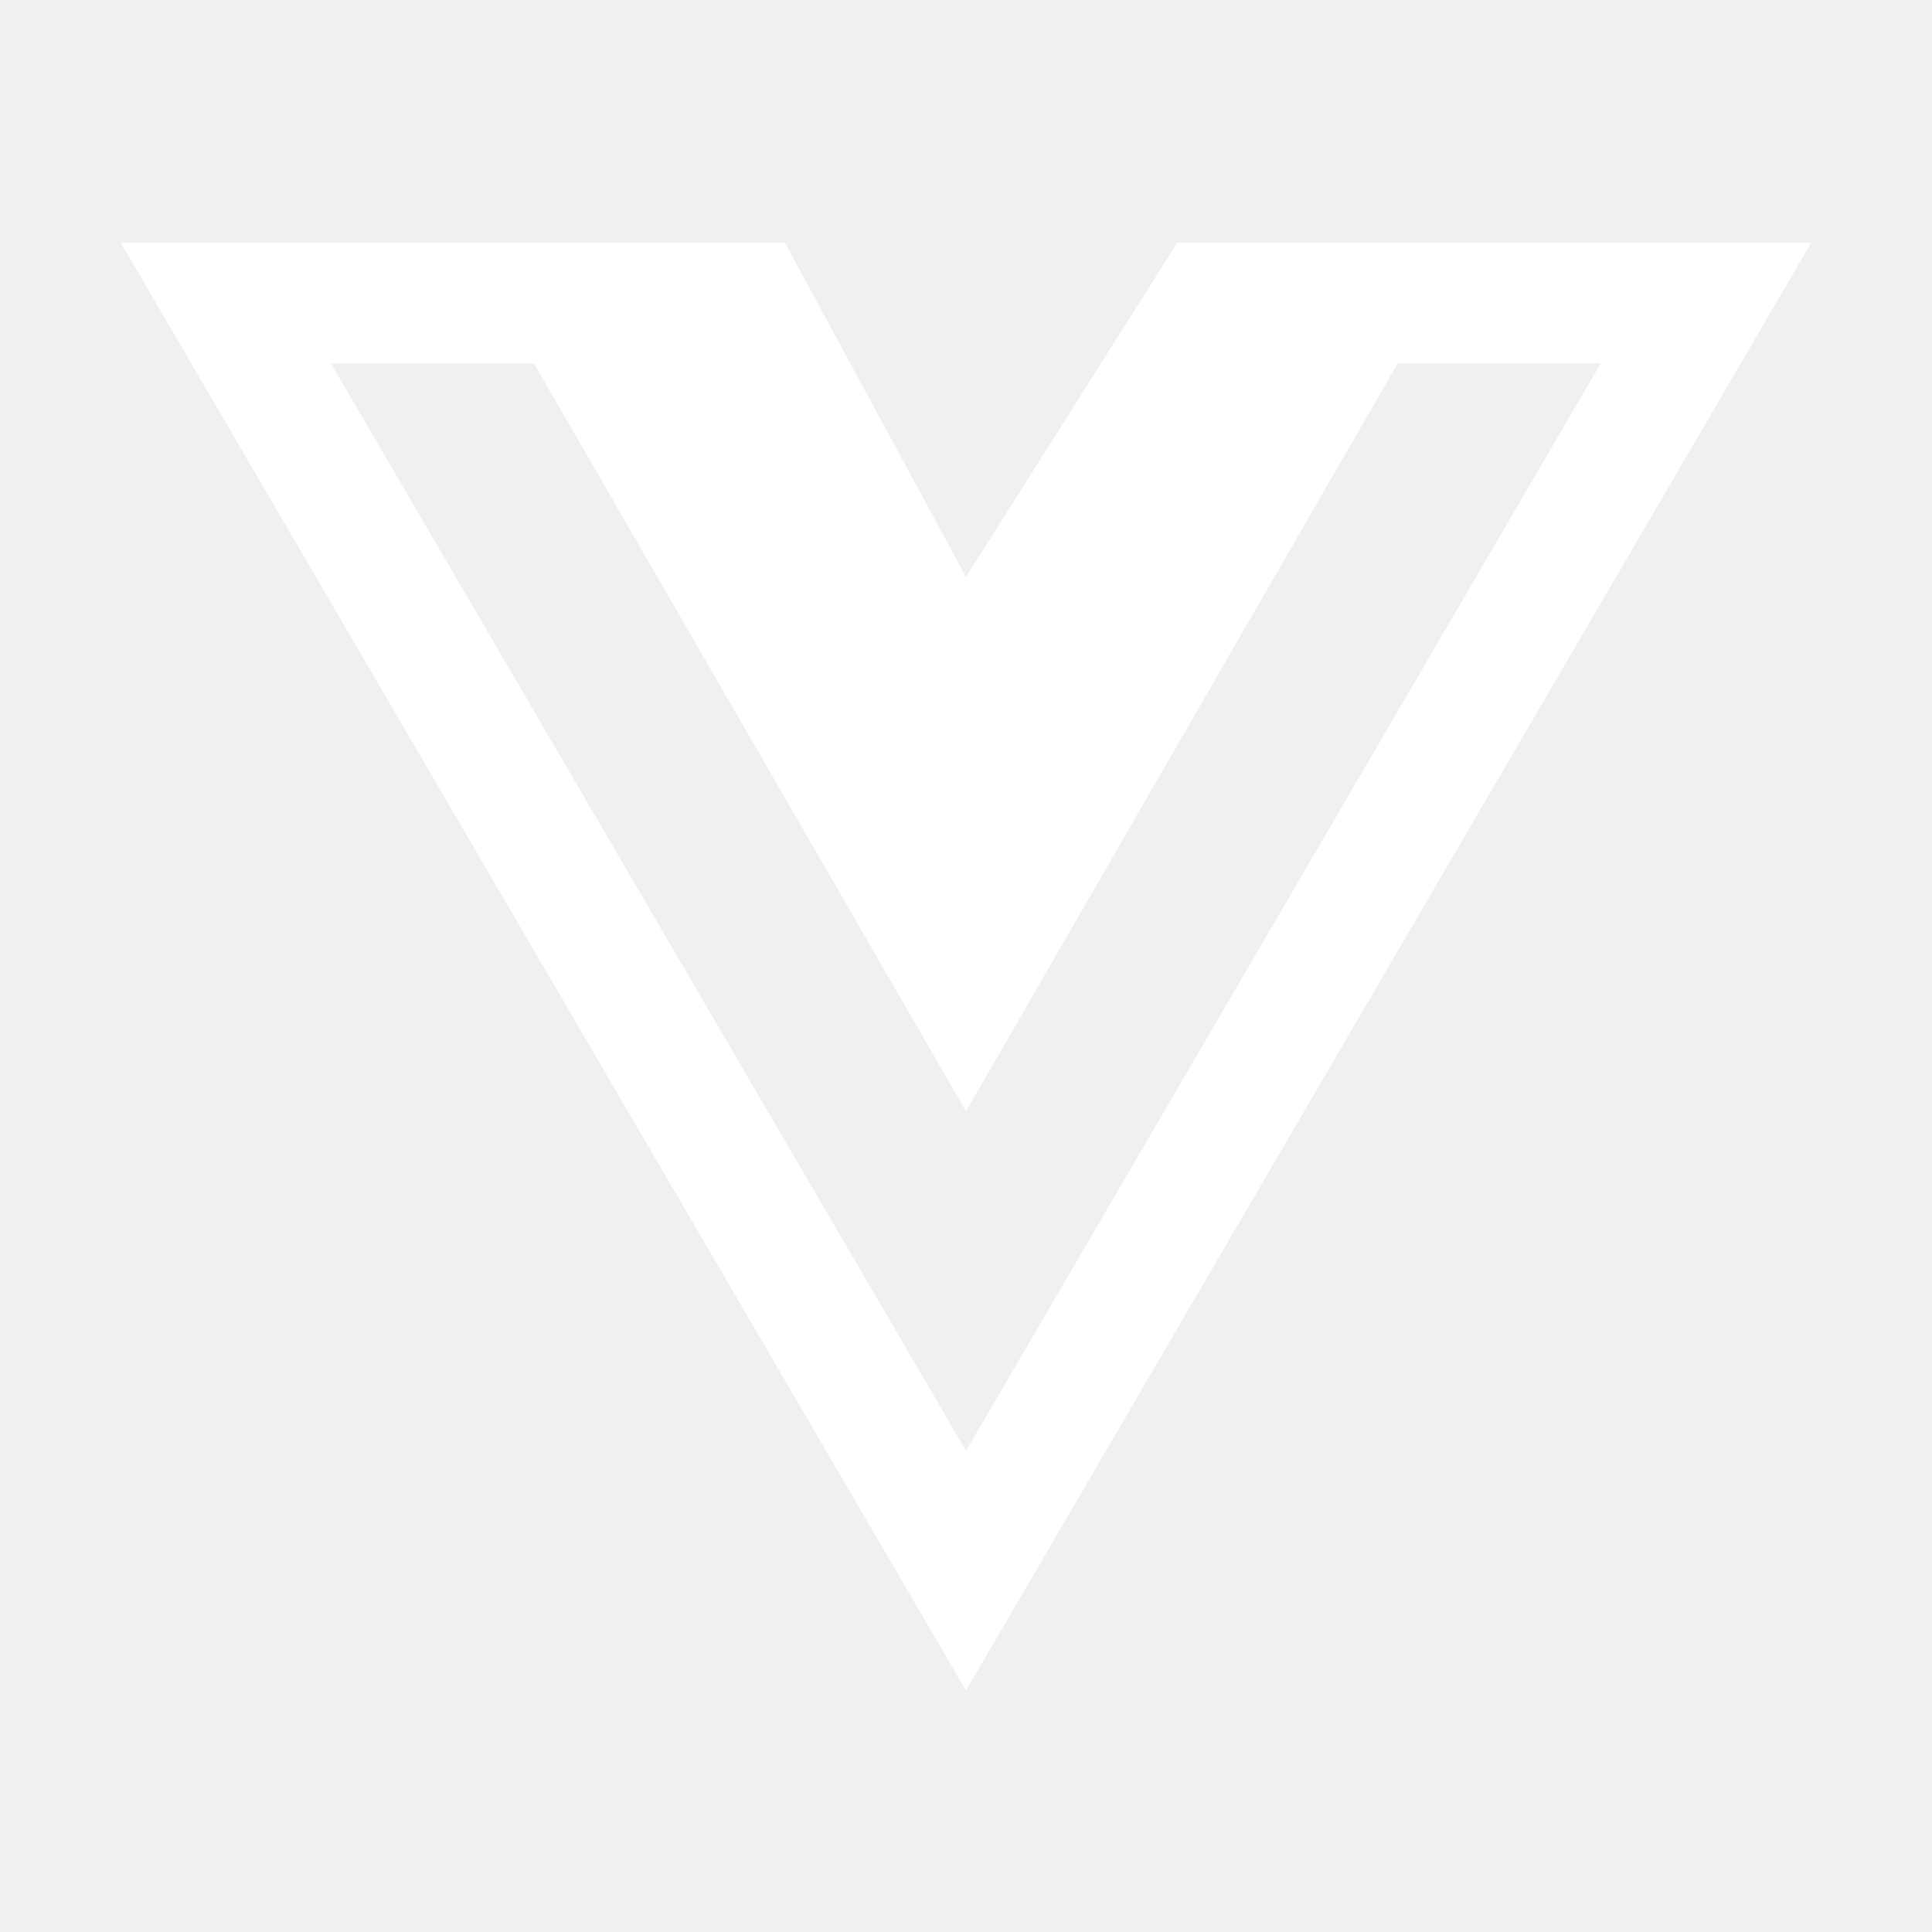
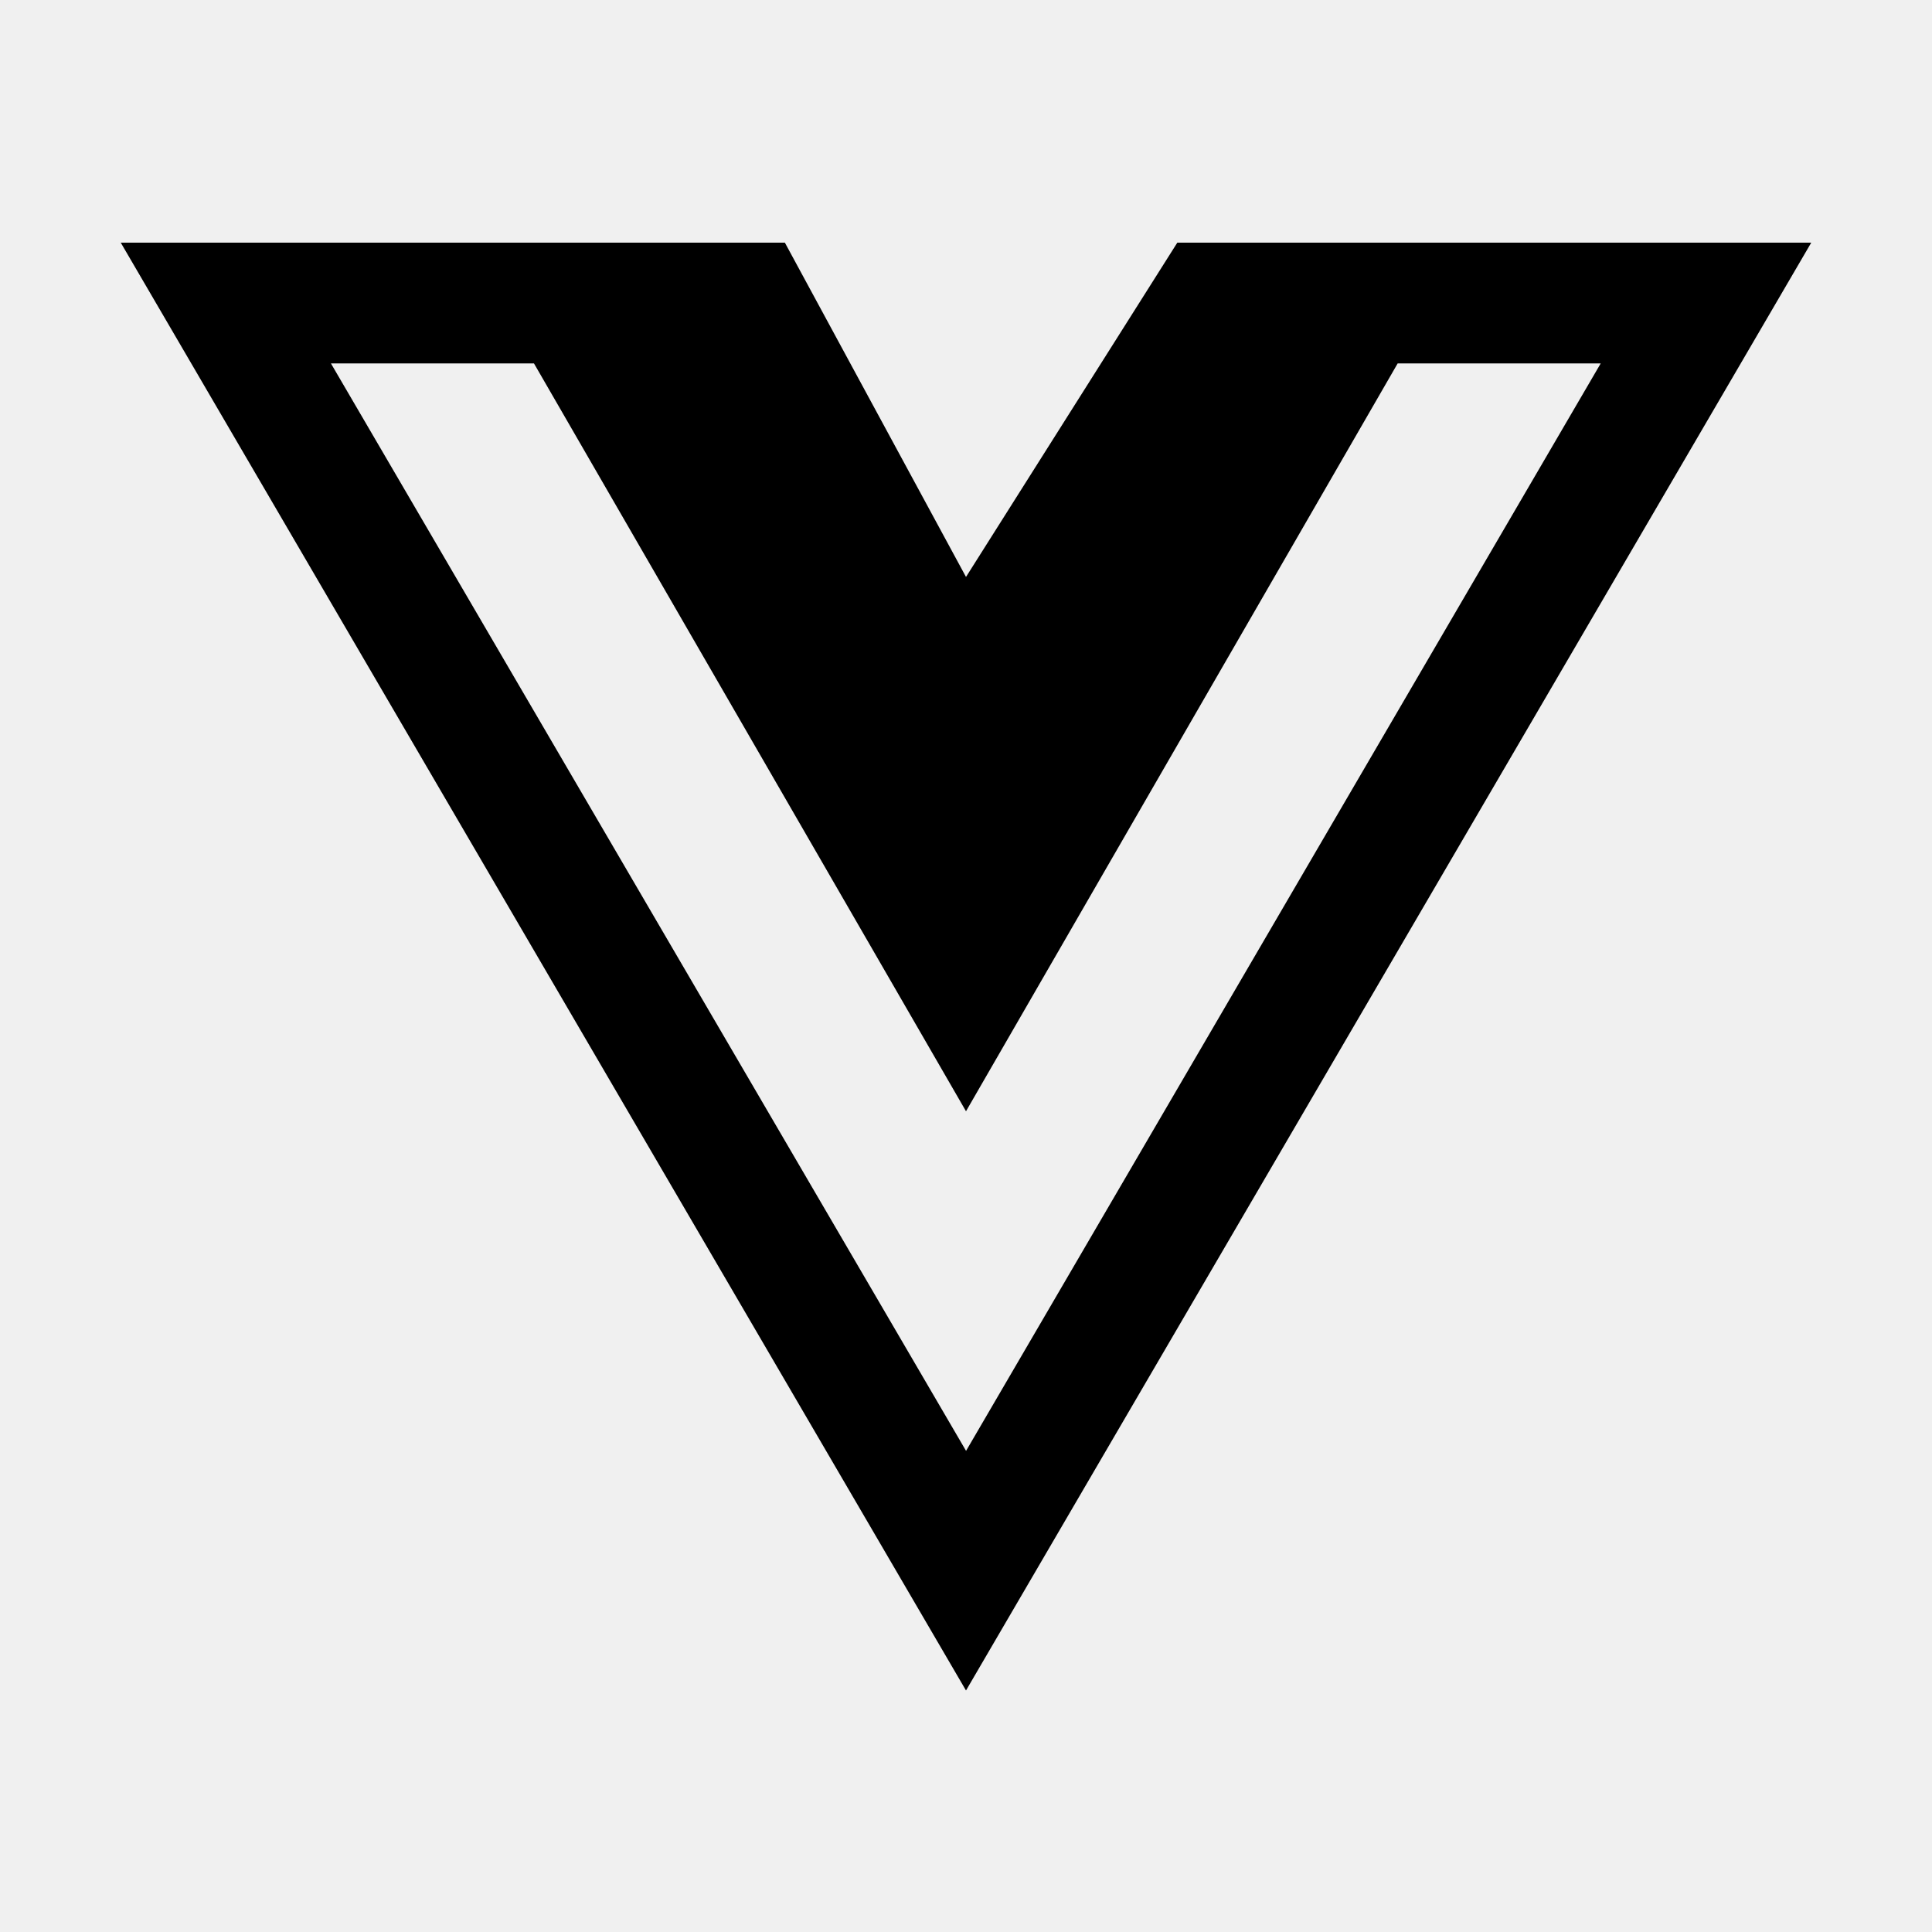
- <svg xmlns="http://www.w3.org/2000/svg" fill="white" width="800px" height="800px" viewBox="0 0 32 32">
+ <svg xmlns="http://www.w3.org/2000/svg" fill="currentColor" width="800px" height="800px" viewBox="0 0 32 32">
  <path d="M24.306 4.019h-4.806l-3.5 5.537-3-5.537h-11l14 23.981 14-23.981zM5.481 6.019h3.363l7.156 12.387 7.15-12.387h3.363l-10.512 18.012z" />
</svg>
